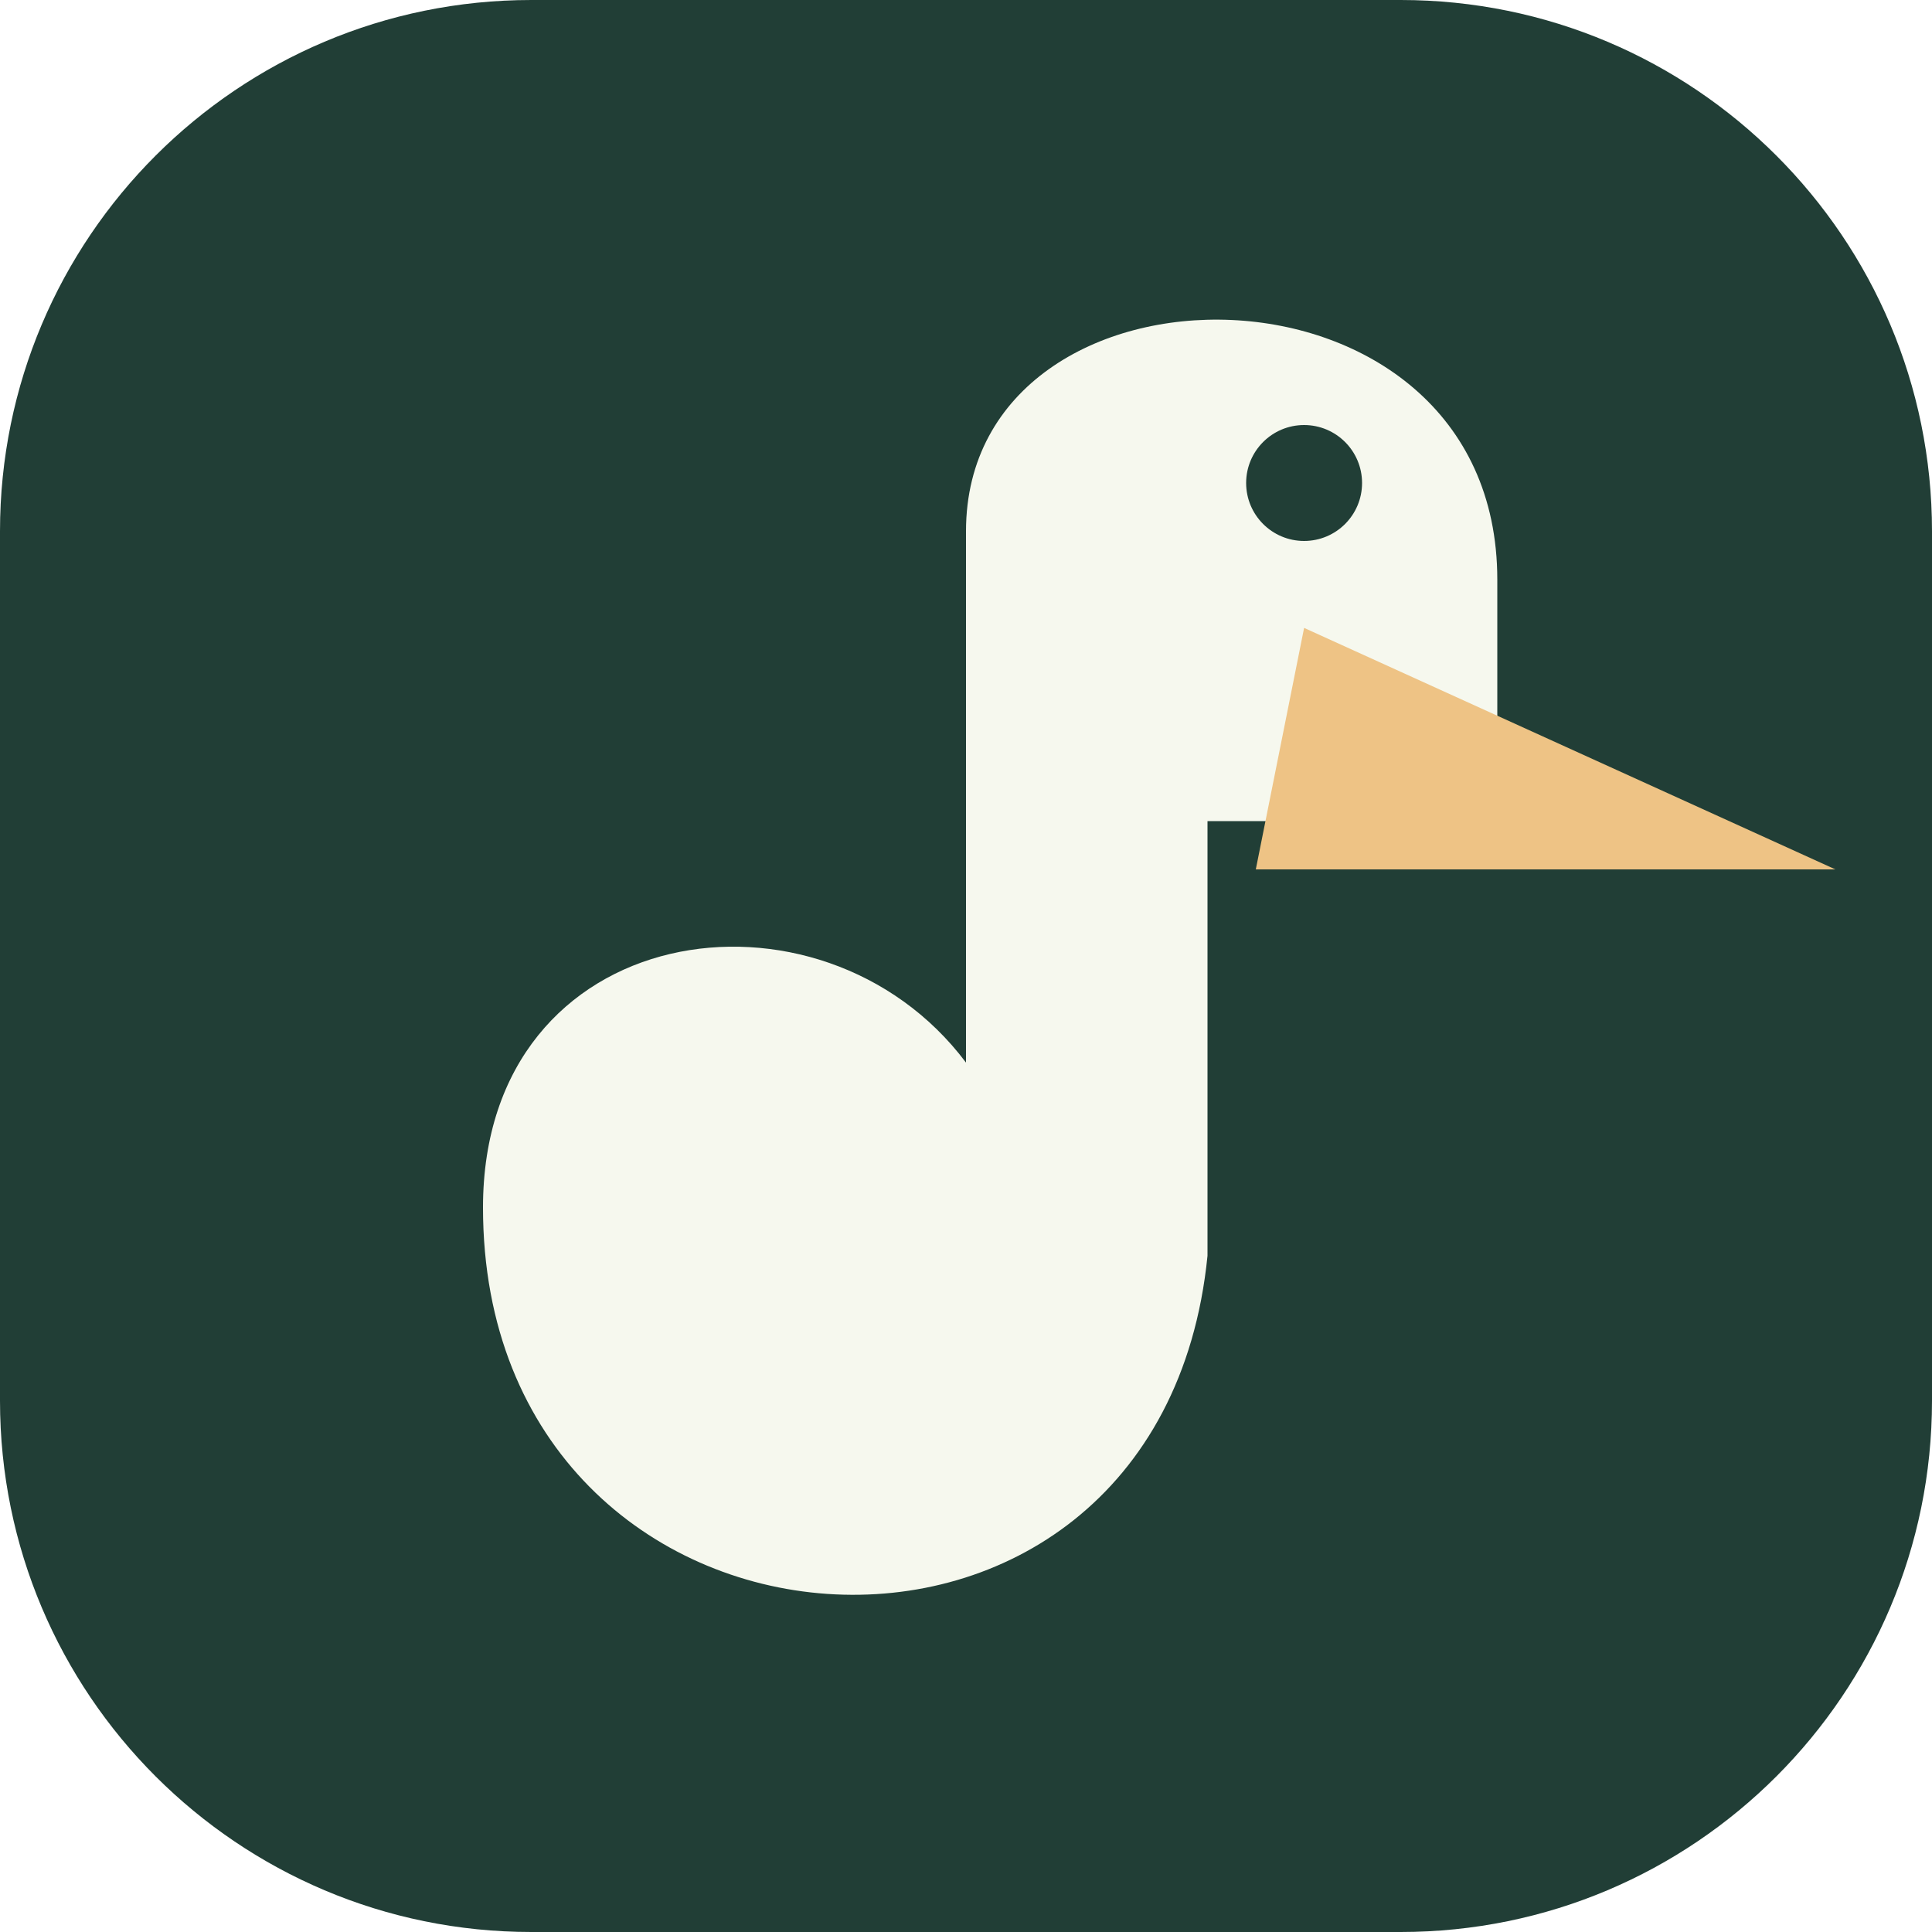
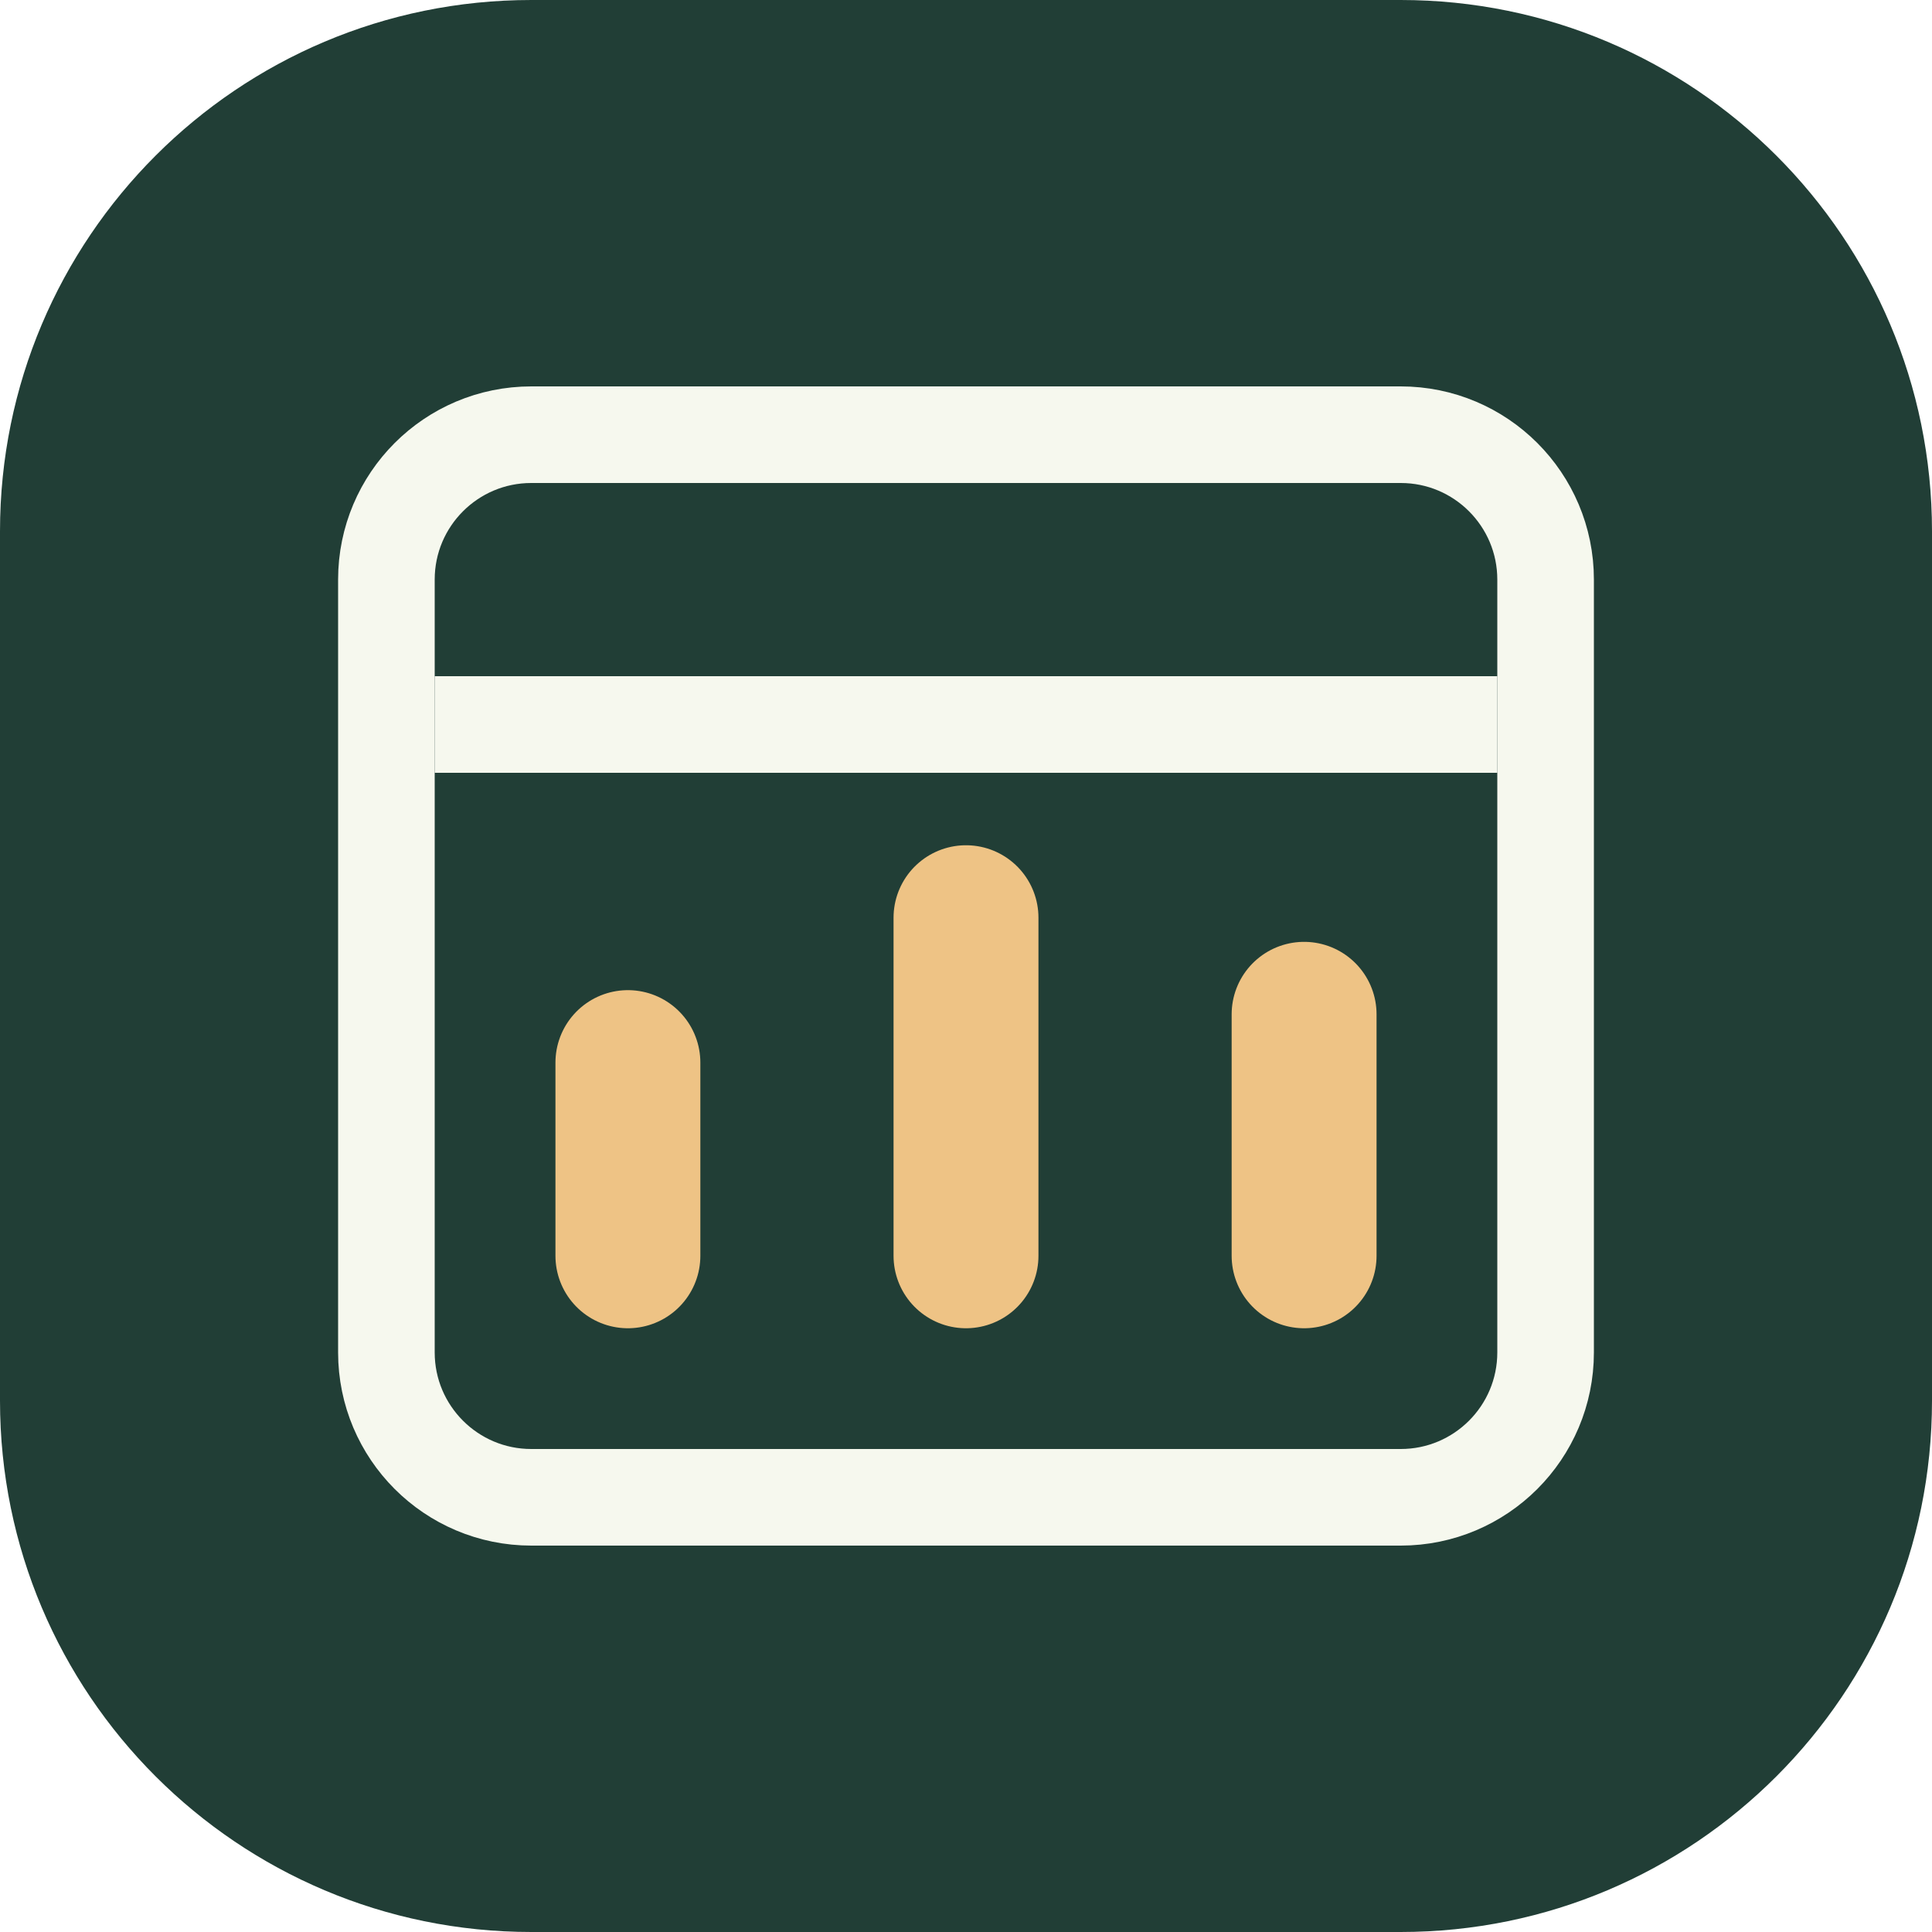
<svg xmlns="http://www.w3.org/2000/svg" viewBox="0 0 40 40">
  <rect width="40" height="40" rx="11" fill="#213e36" />
-   <path d="M10 25c0-6 7-7 10-3V11c0-6 11-6 11 1v5h-6v9c-1 10-15 9-15-1" fill="#f6f8ee" />
-   <path d="M27 13l11 5H26z" fill="#eec385" />
-   <circle cx="27" cy="10" r="1.2" fill="#213e36" />
+   <rect x="8" y="9" width="24" height="22" rx="3" fill="none" stroke="#f6f8ee" stroke-width="2" />
+   <path d="M9 15h22" stroke="#f6f8ee" stroke-width="2" />
+   <path d="M13 26v-4m7 4v-7m7 7v-5" stroke="#eec385" stroke-width="3" stroke-linecap="round" />
</svg>
